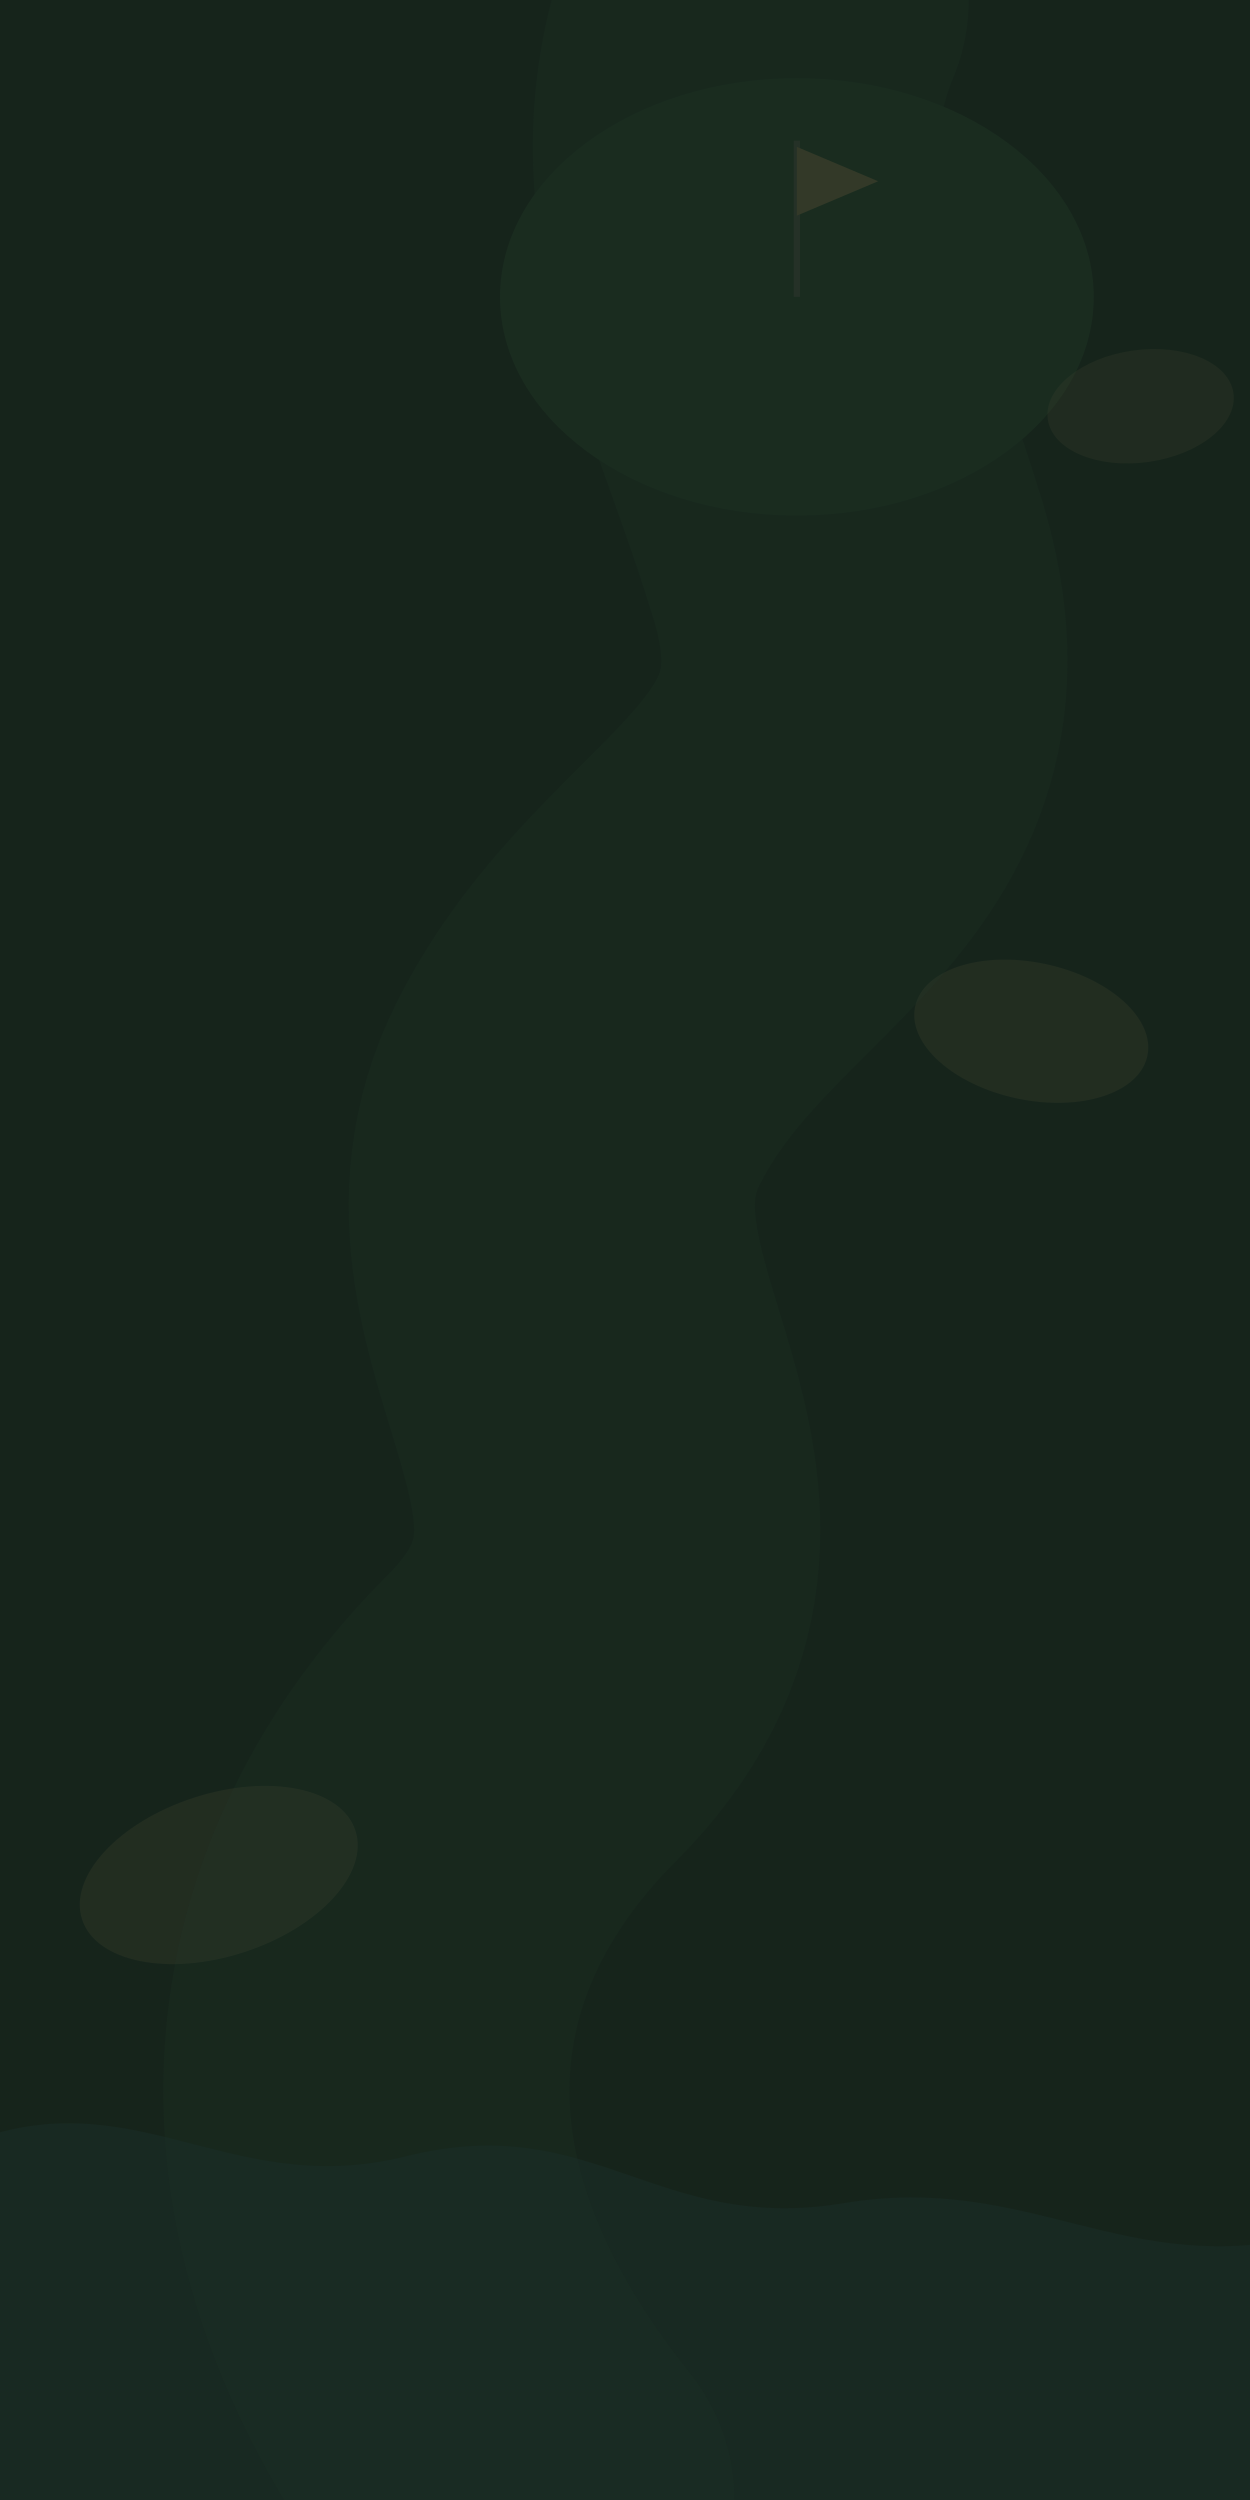
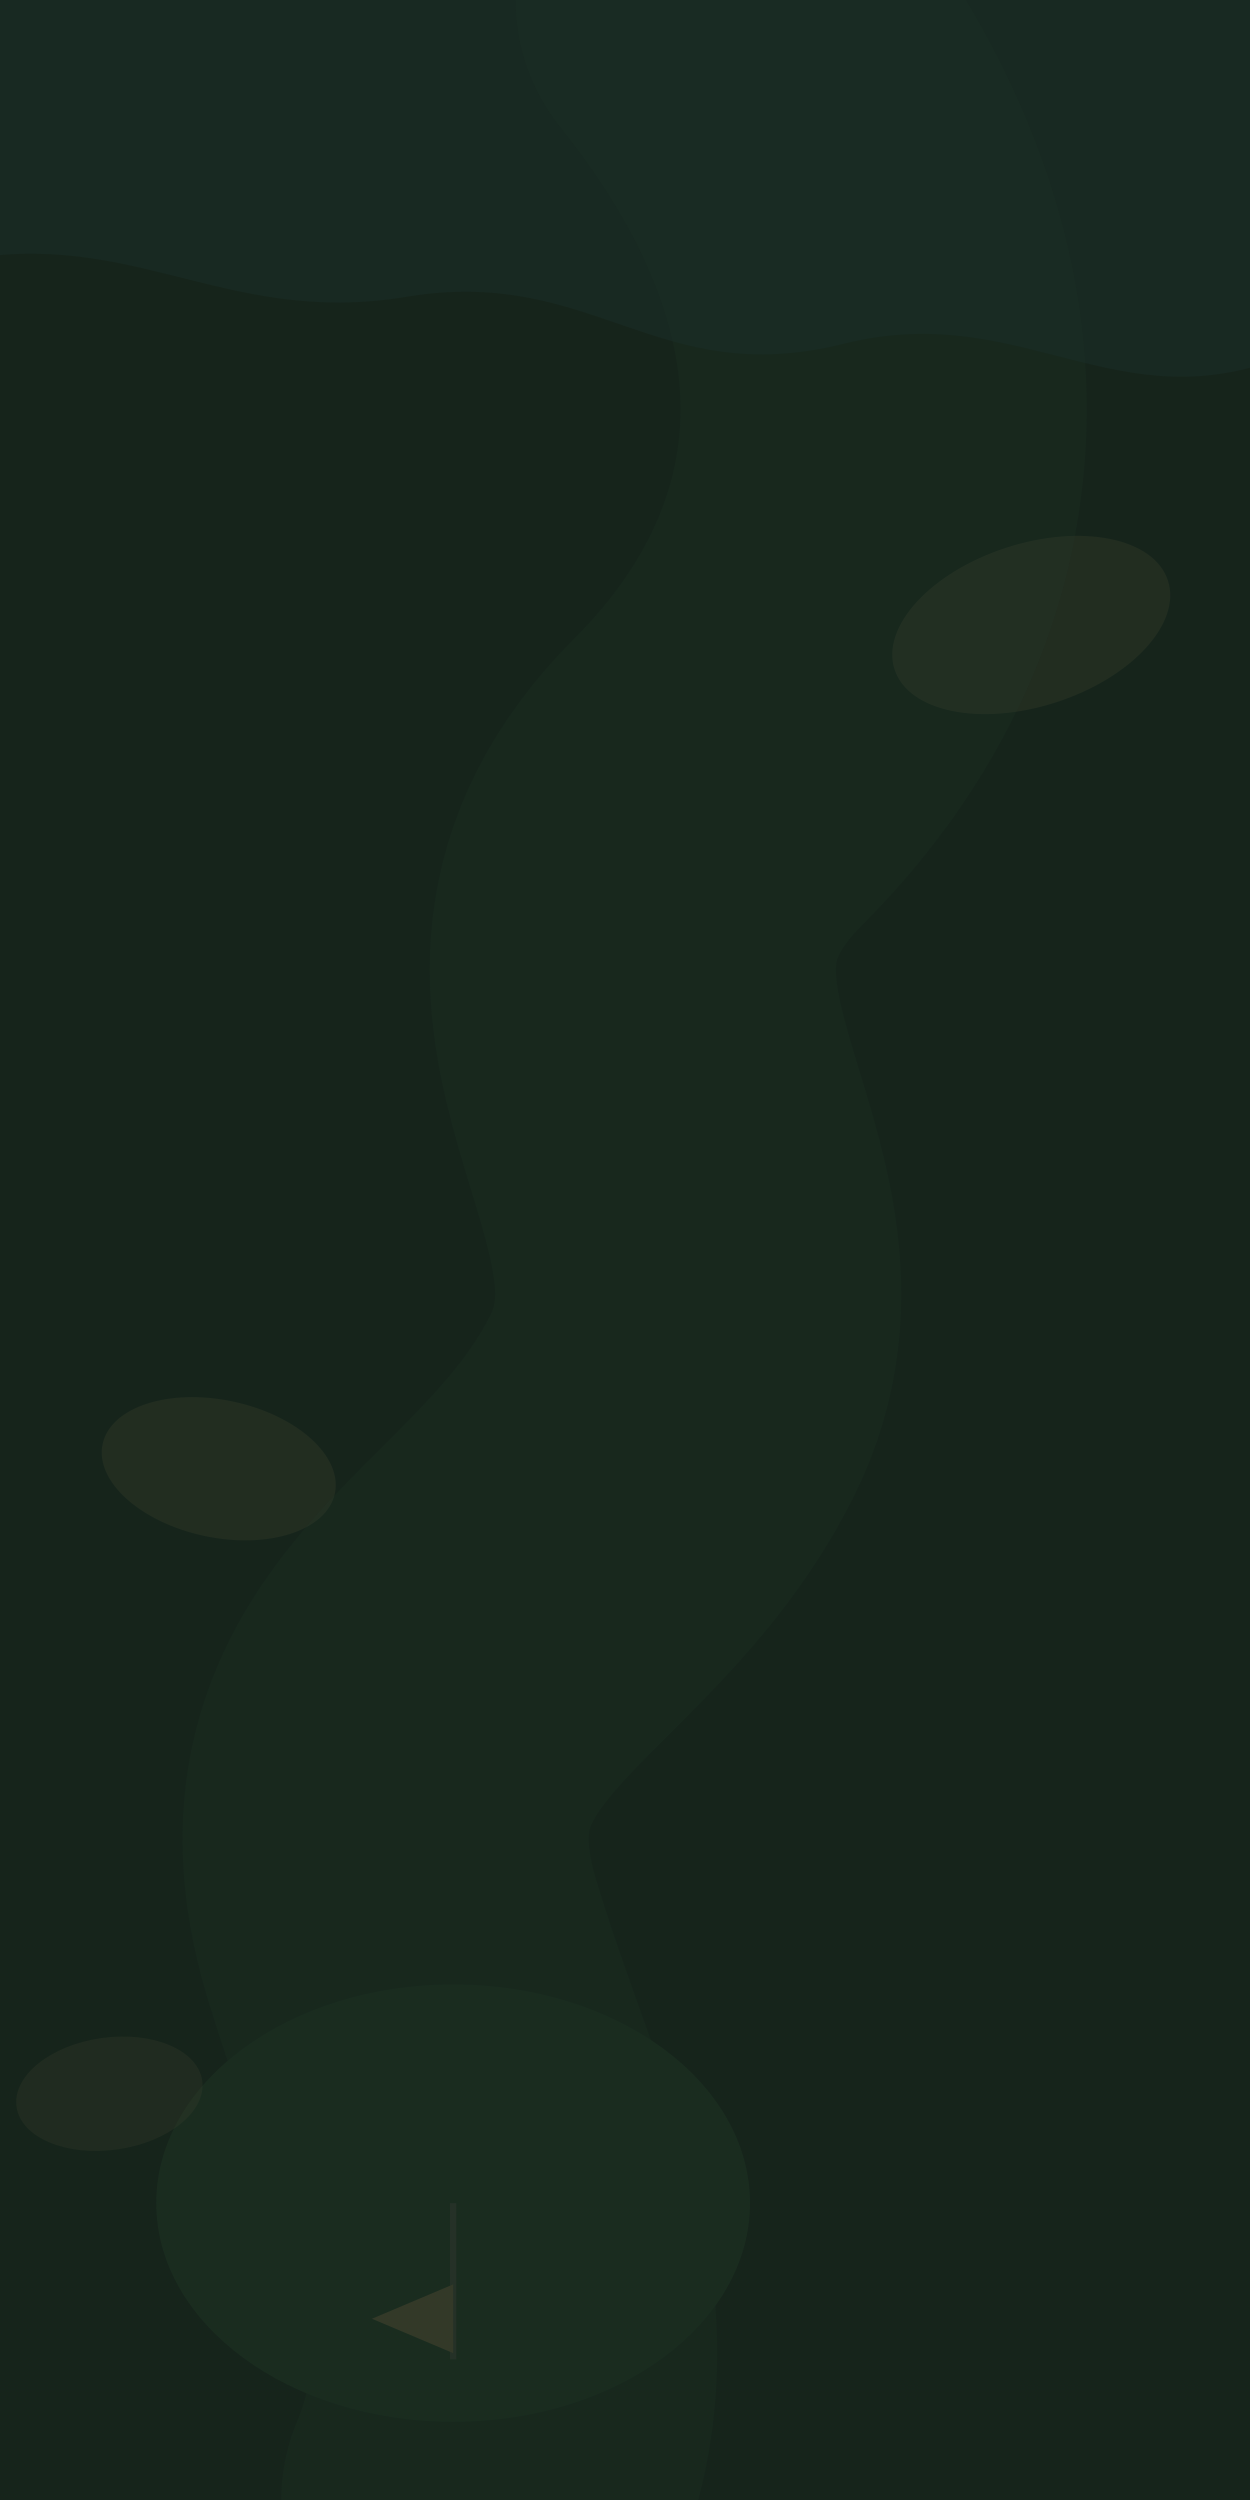
<svg xmlns="http://www.w3.org/2000/svg" viewBox="0 0 400 800" preserveAspectRatio="xMidYMid slice">
  <rect width="400" height="800" fill="#16241b" />
-   <g opacity="0.22">
+   <g transform="rotate(180 200 400)" opacity="0.22">
    <path d="M170 800              C 90 700, 110 610, 170 550              C 240 480, 150 420, 185 350              C 220 280, 300 265, 270 175              C 250 110, 220 60, 245 0" fill="none" stroke="#1e3626" stroke-width="130" stroke-linecap="round" />
    <ellipse cx="255" cy="95" rx="95" ry="70" fill="#28492f" />
    <line x1="255" y1="95" x2="255" y2="45" stroke="#5a5f52" stroke-width="2" />
    <path d="M255 47 L281 58 L255 69 Z" fill="#9a8455" />
    <ellipse cx="70" cy="600" rx="46" ry="26" fill="#c4a86e" opacity="0.3" transform="rotate(-18 70 600)" />
    <ellipse cx="330" cy="330" rx="38" ry="22" fill="#c4a86e" opacity="0.3" transform="rotate(12 330 330)" />
    <ellipse cx="365" cy="130" rx="30" ry="18" fill="#c4a86e" opacity="0.26" transform="rotate(-8 365 130)" />
    <path d="M-20 690              C 40 660, 70 705, 130 690              C 190 675, 210 715, 270 705              C 330 695, 360 730, 420 715              L 420 800 L -20 800 Z" fill="#2d5a64" opacity="0.4" />
  </g>
</svg>
